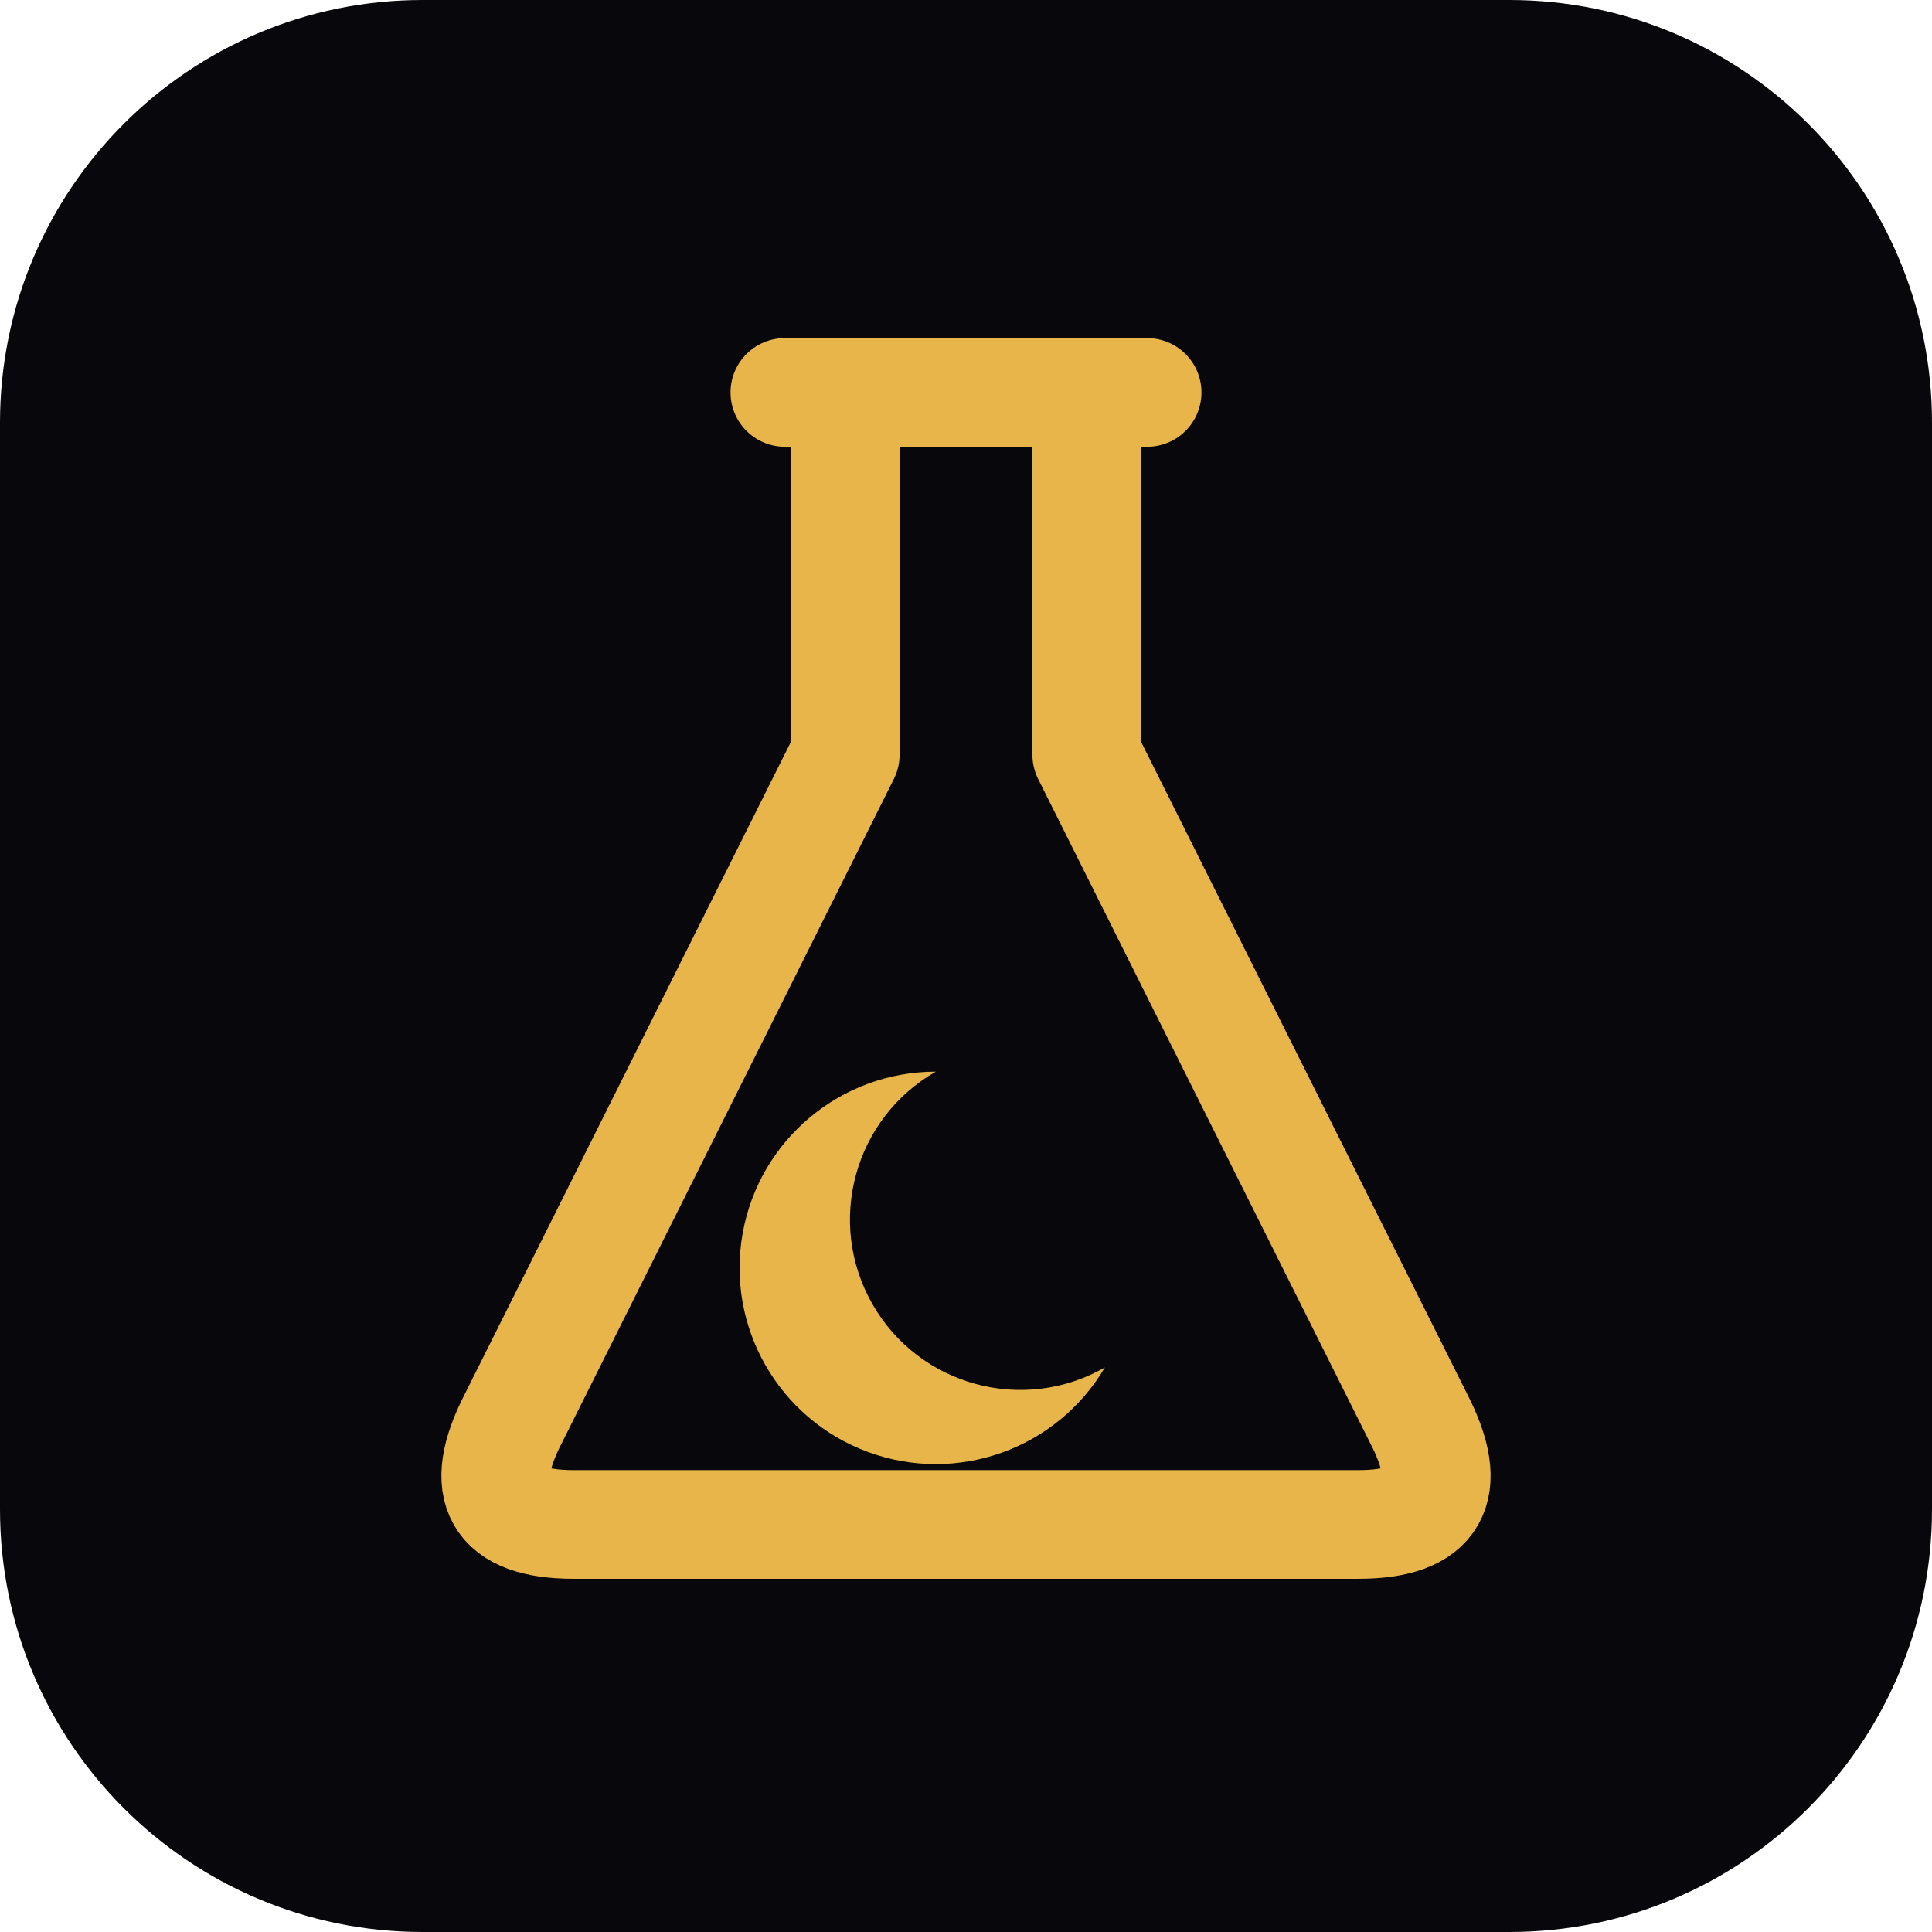
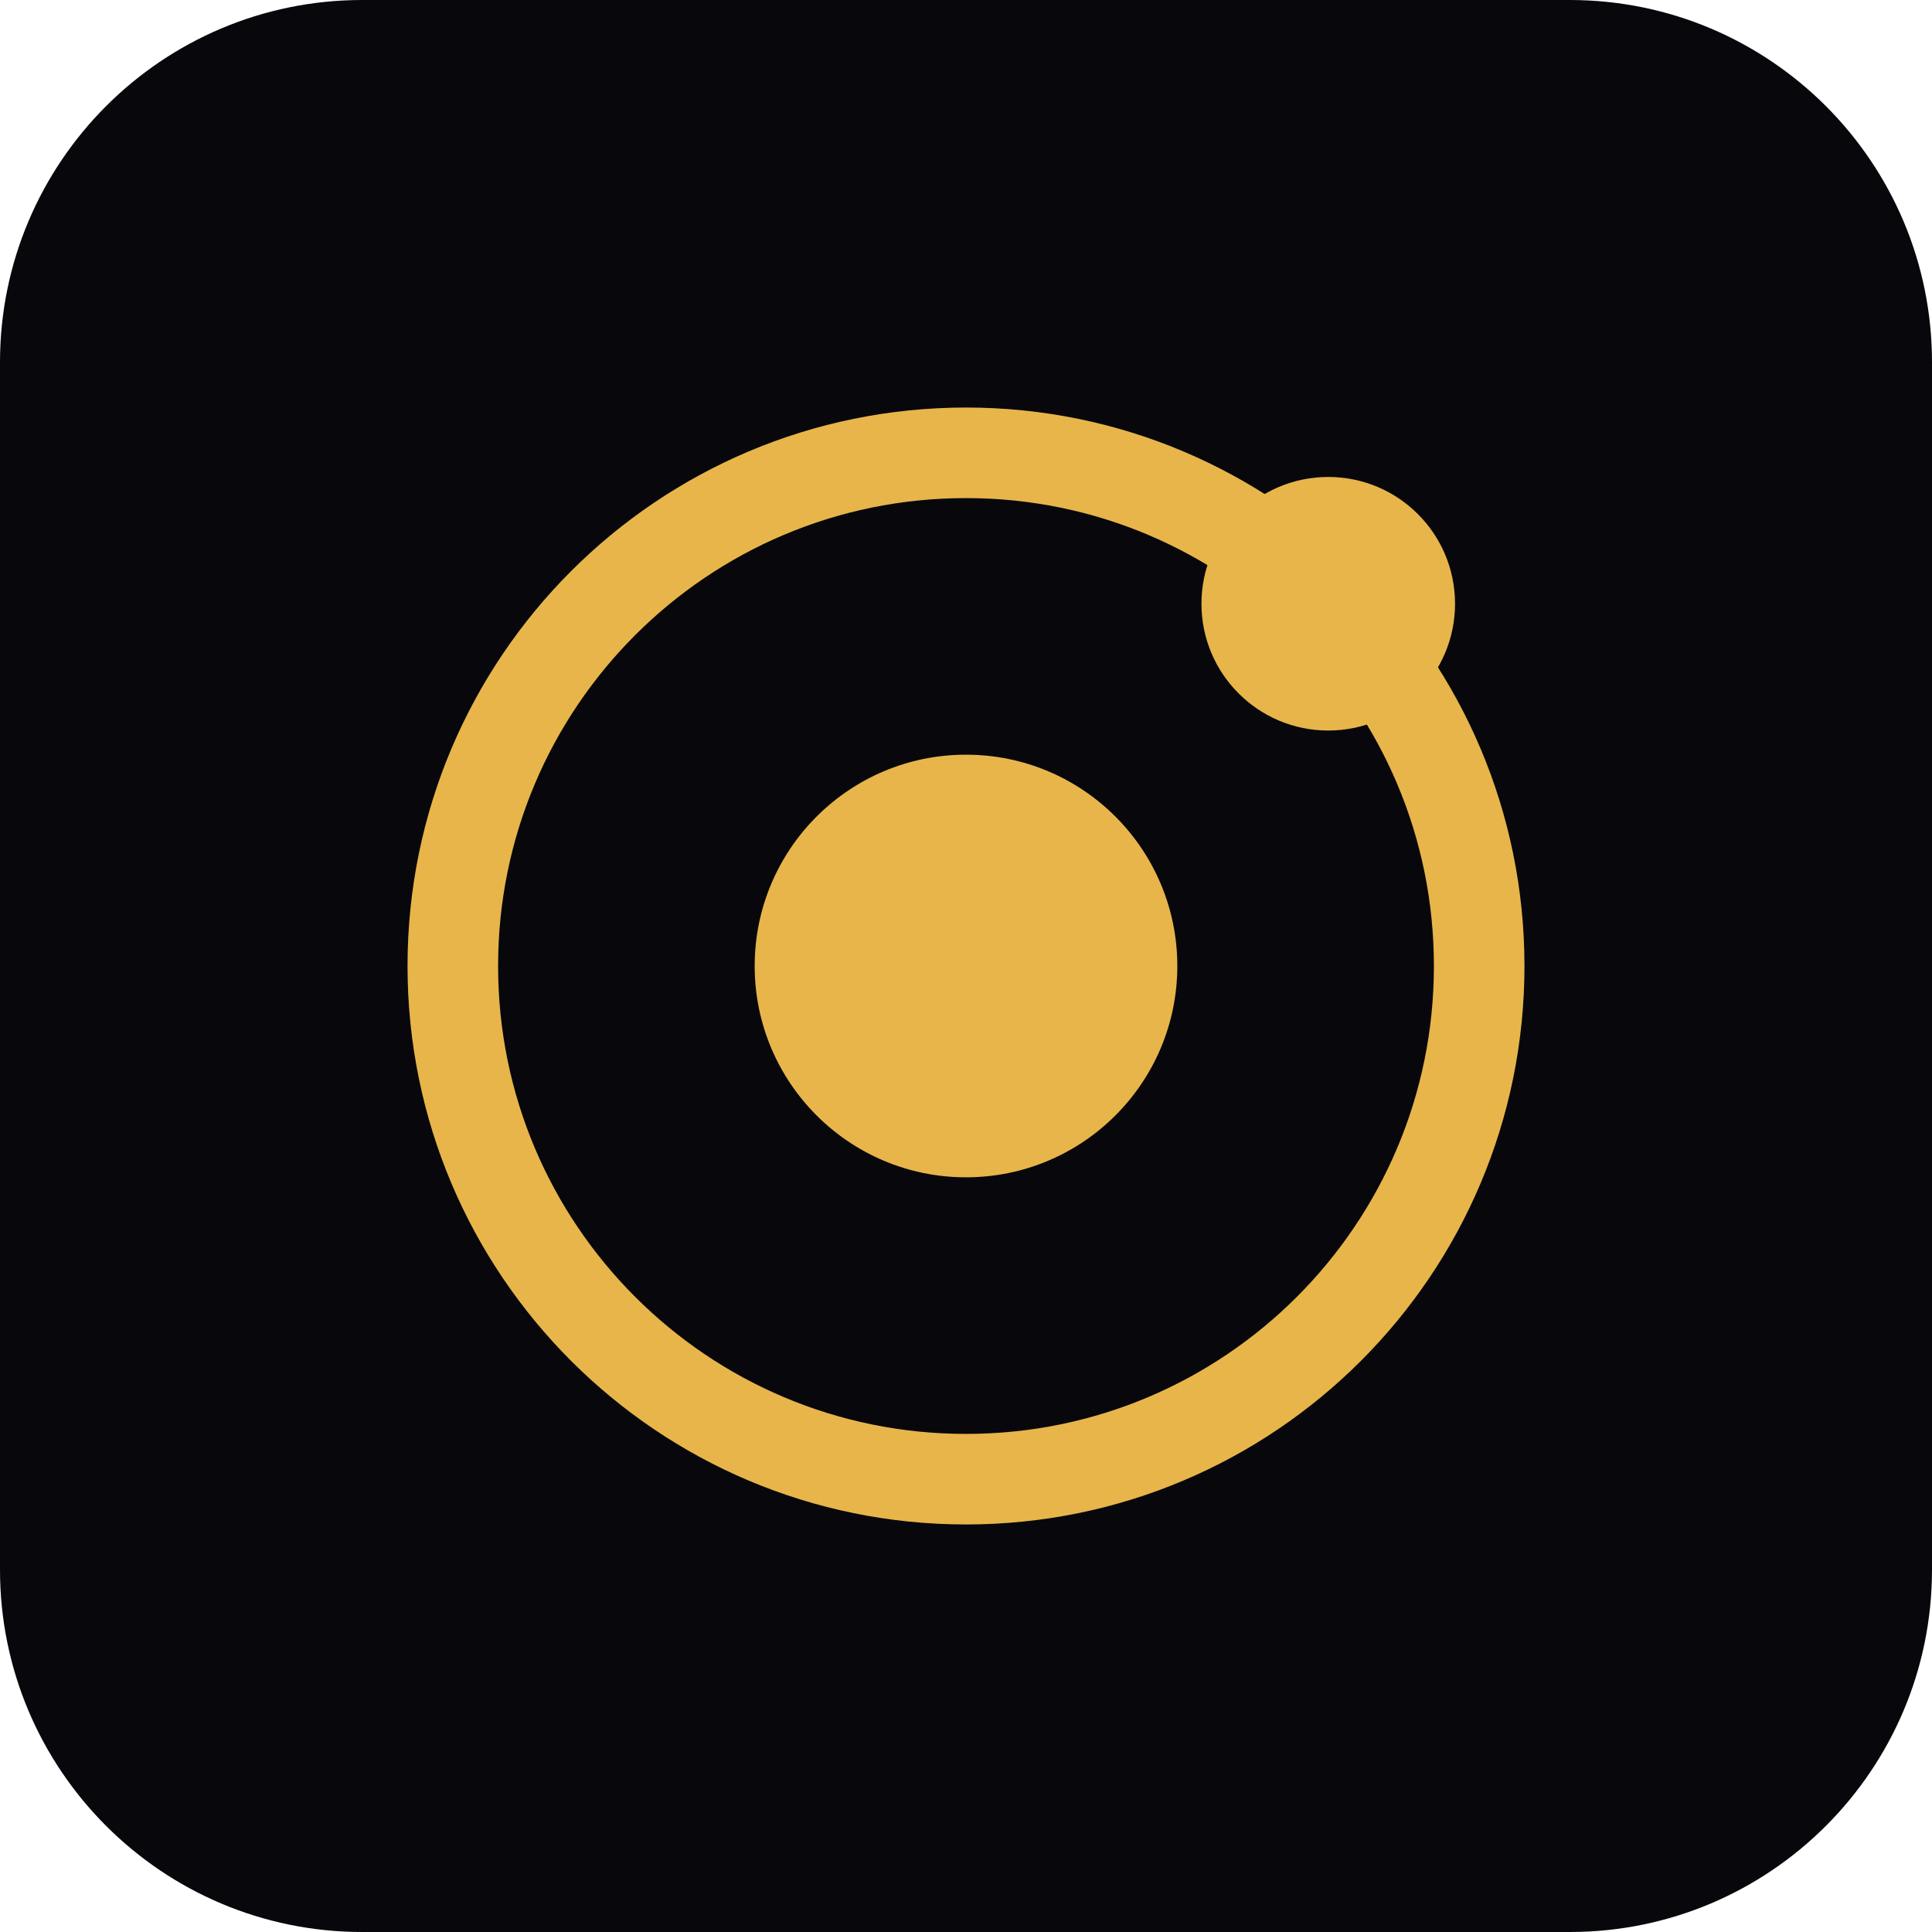
- <svg xmlns="http://www.w3.org/2000/svg" viewBox="0 0 64 64" width="64" height="64">
-   <rect width="64" height="64" rx="14" fill="#08080c" />
-   <path d="M26 13 H38" fill="none" stroke="#e8b54a" stroke-width="3.6" stroke-linecap="round" />
-   <path d="M28 13 V25 L17 47 Q15.2 50.5 19 50.5 H45 Q48.8 50.5 47 47 L36 25 V13" fill="none" stroke="#e8b54a" stroke-width="3.6" stroke-linejoin="round" stroke-linecap="round" />
-   <path d="M31 35.5 a6.5 6.5 0 1 0 5.6 9.8 a5.2 5.2 0 1 1 -5.6 -9.8 Z" fill="#e8b54a" />
+ <svg xmlns="http://www.w3.org/2000/svg" width="64" height="64" viewBox="0 0 64 64" shape-rendering="geometricPrecision">
+   <rect x="0" y="0" width="64" height="64" rx="12" fill="#08080c" />
+   <circle cx="32" cy="32" r="7" fill="#e8b54a" />
+   <circle cx="32" cy="32" r="17" fill="none" stroke="#e8b54a" stroke-width="3" />
+   <circle cx="44" cy="20" r="4.2" fill="#e8b54a" />
</svg>
